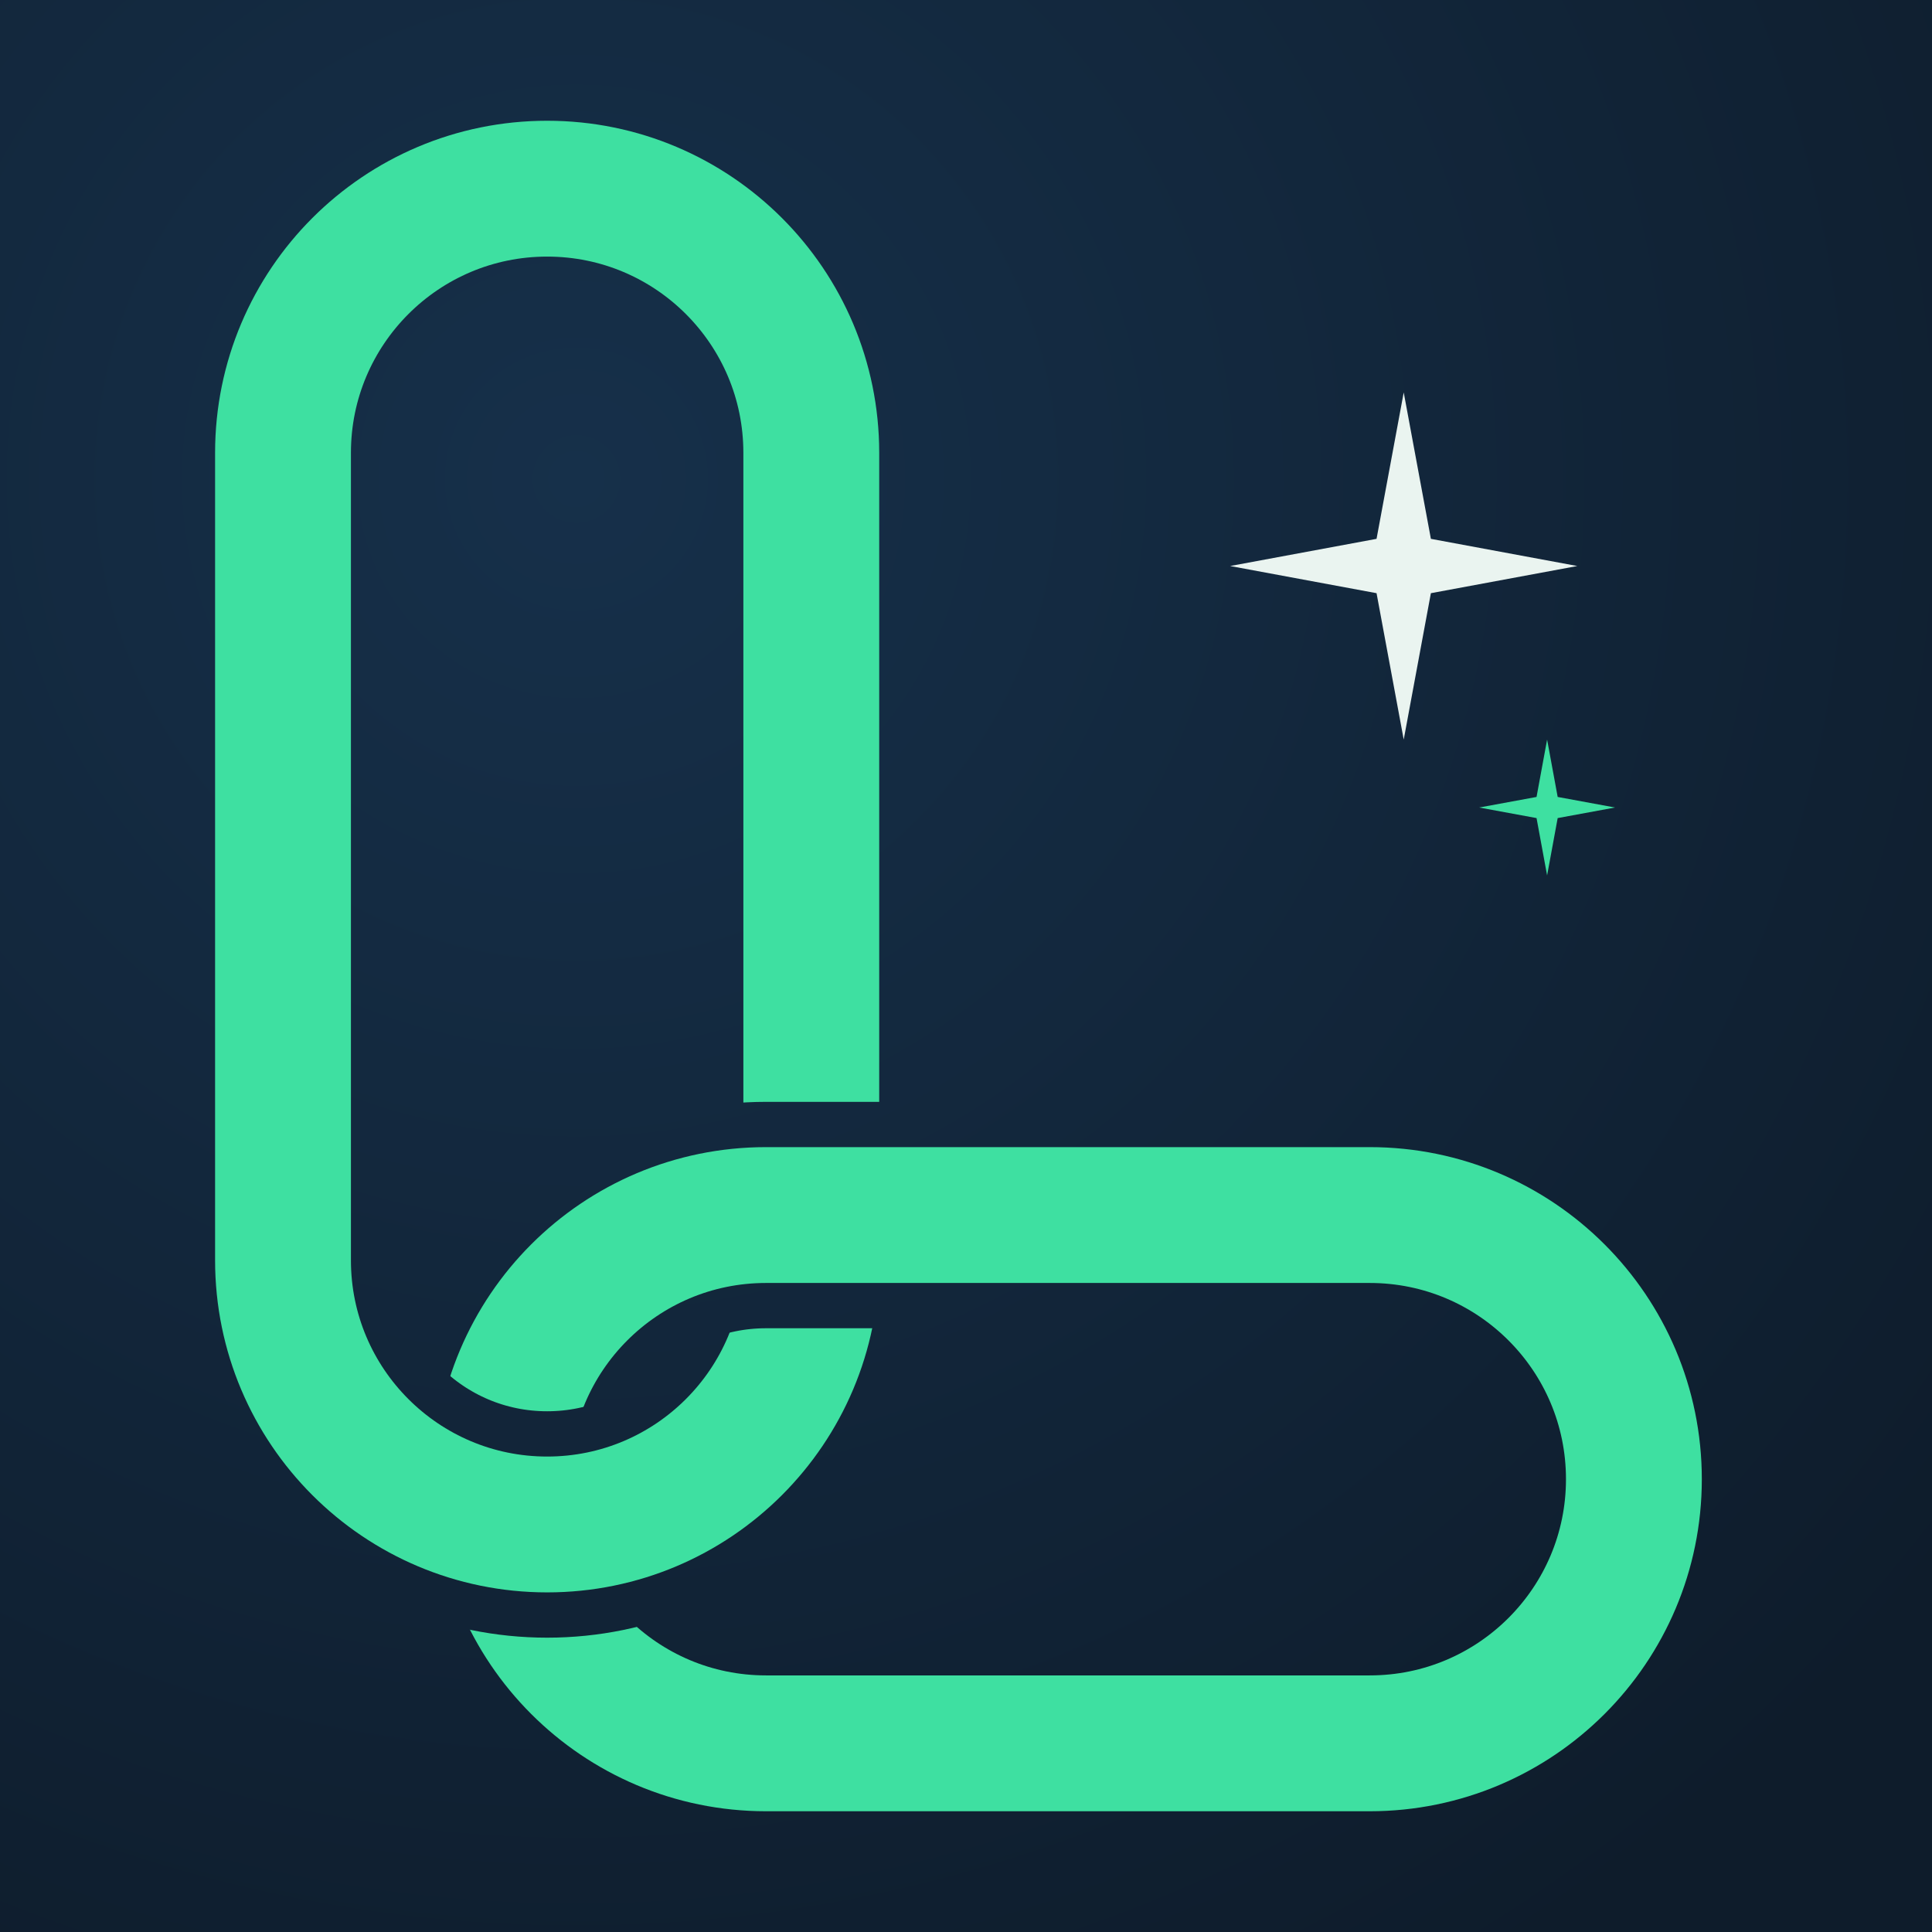
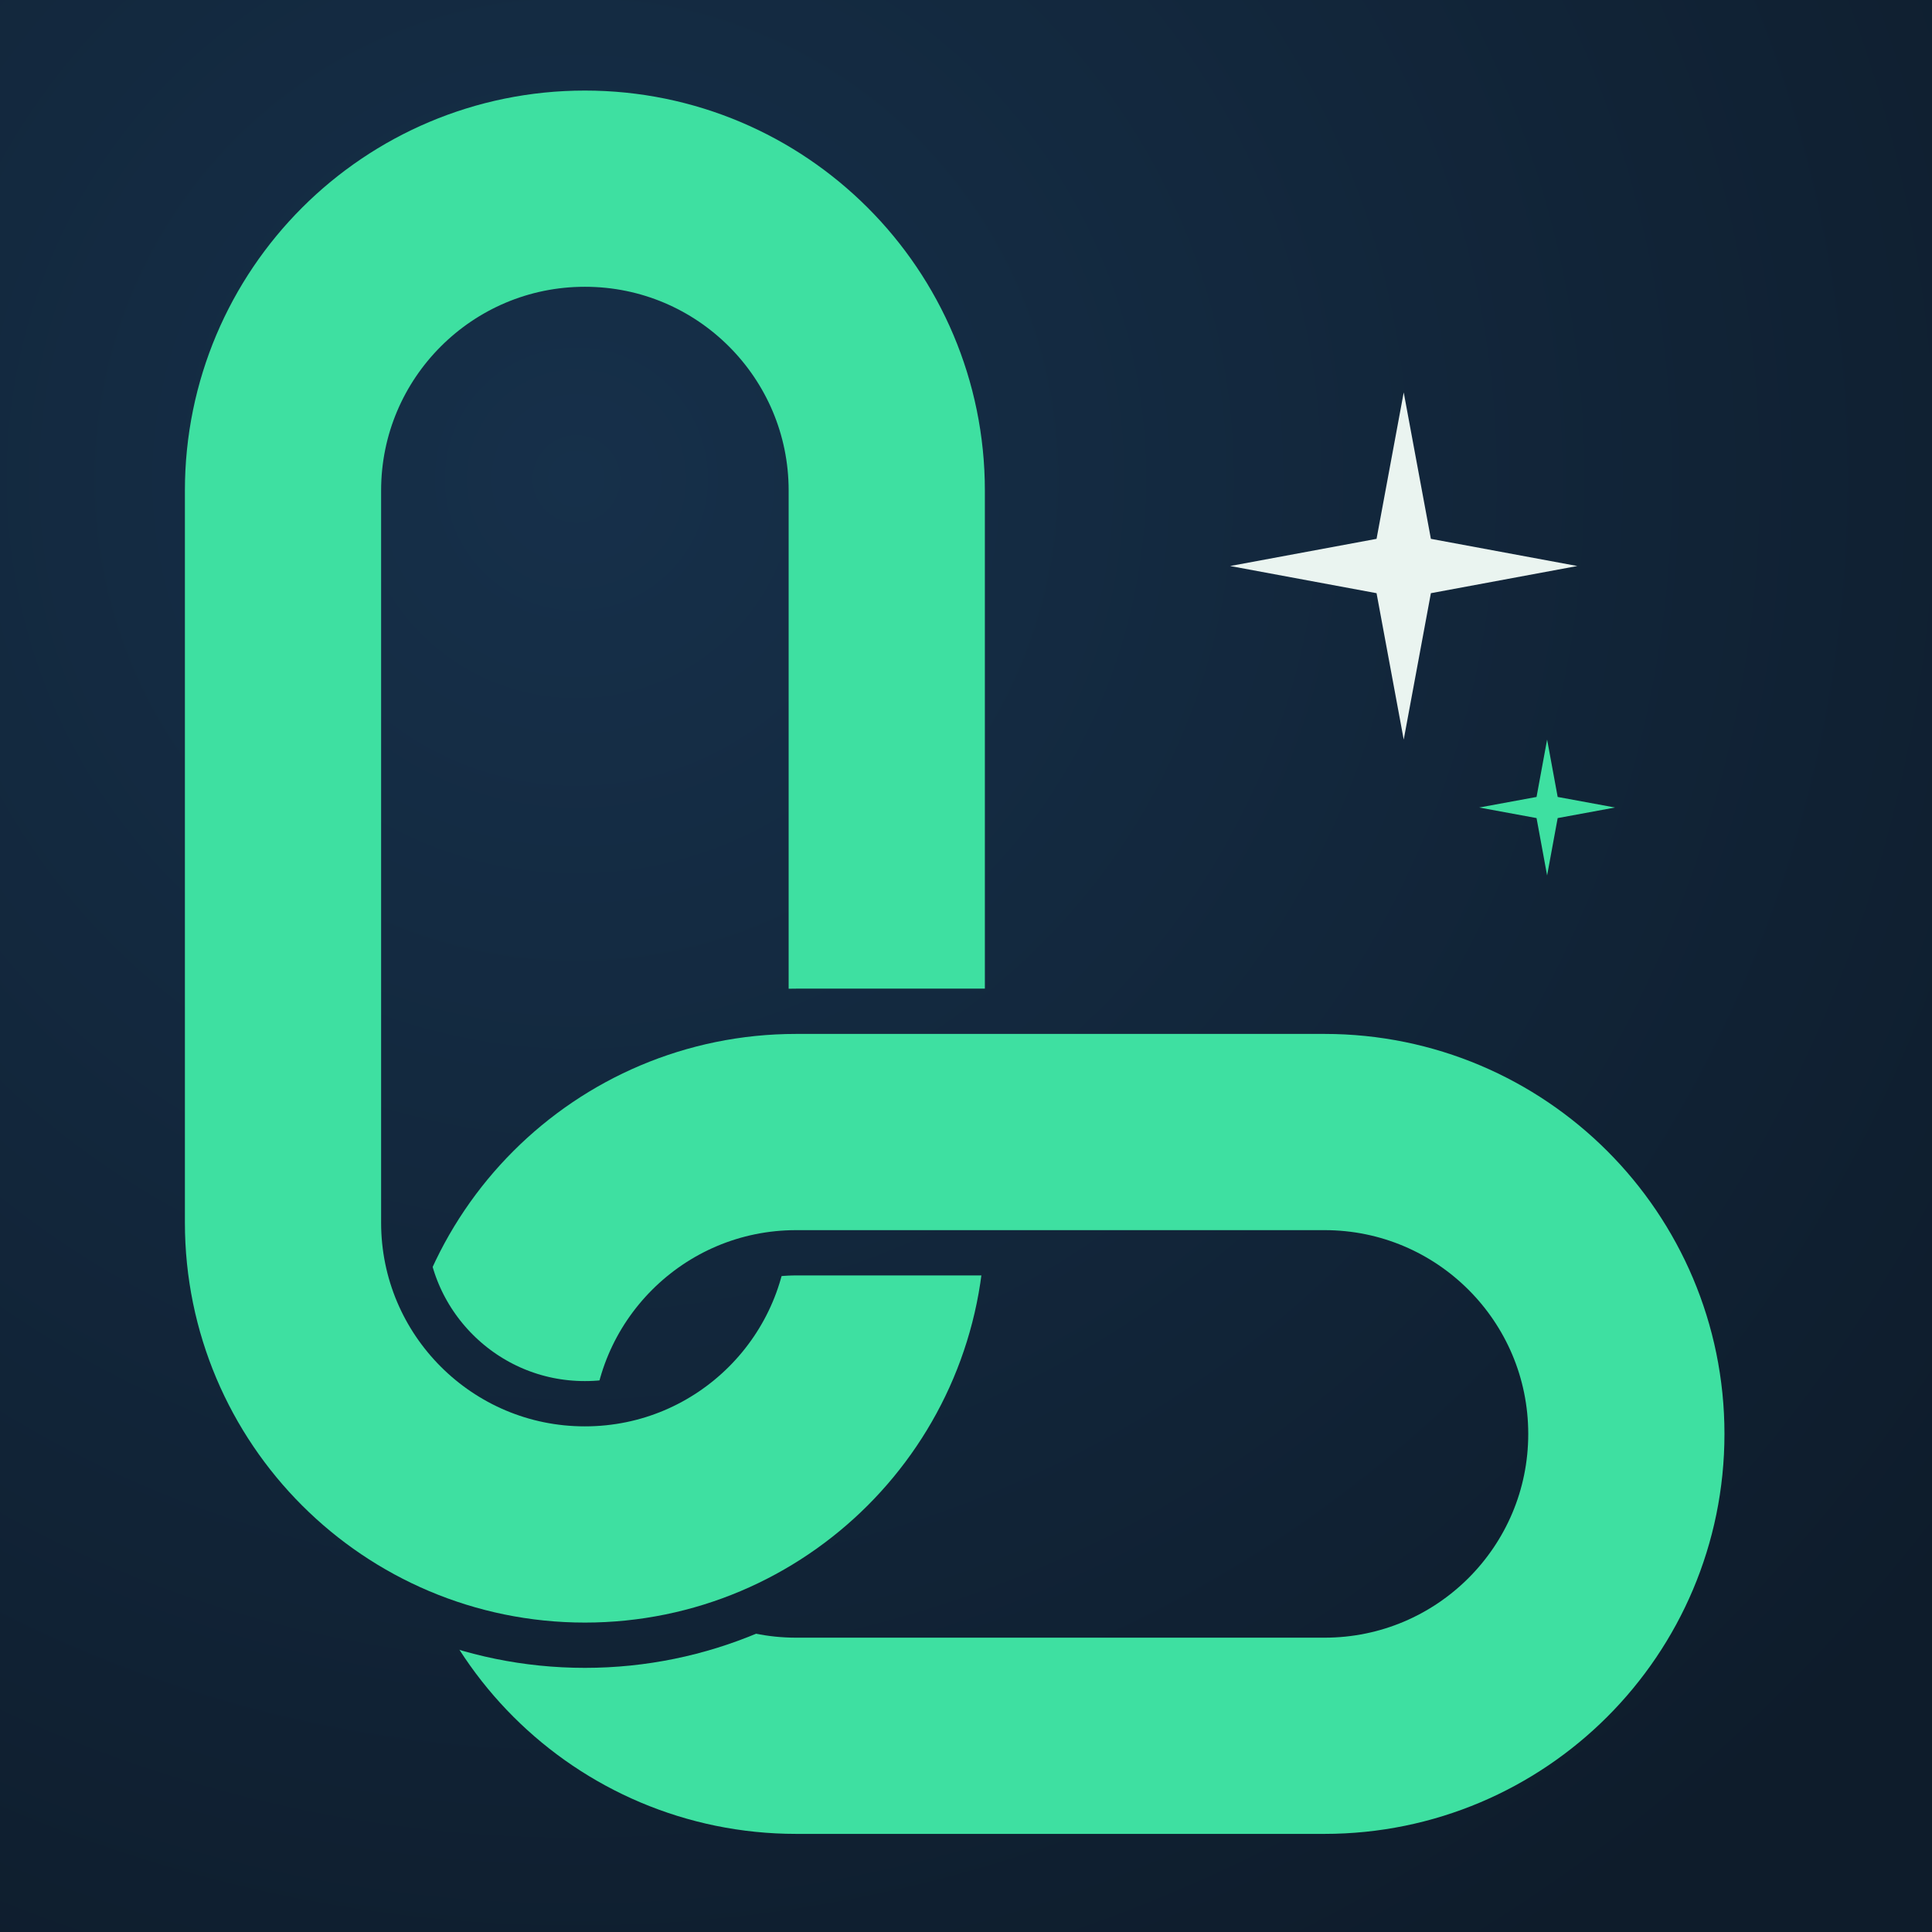
<svg xmlns="http://www.w3.org/2000/svg" viewBox="0 0 512 512" width="512" height="512">
  <defs>
    <radialGradient id="g" cx="0.3" cy="0.25" r="0.9">
      <stop offset="0" stop-color="#16304A" />
      <stop offset="1" stop-color="#0E1C2B" />
    </radialGradient>
  </defs>
  <rect width="512" height="512" fill="url(#g)" />
  <defs>
    <clipPath id="ac1">
-       <circle cx="215" cy="322" r="50" />
+       <polygon points="-1000,-831.0 3000,3169.0 5000,-831.0" />
    </clipPath>
    <clipPath id="ac2">
-       <circle cx="133.9" cy="403.1" r="50" />
+       <polygon points="-1000,-831.0 3000,3169.0 -3000,3169.0" />
    </clipPath>
    <mask id="am1" maskUnits="userSpaceOnUse" x="0" y="0" width="2000" height="2000">
      <rect width="2000" height="2000" fill="#fff" />
      <g clip-path="url(#ac1)">
-         <rect x="133" y="322" width="300" height="140" rx="70" fill="none" stroke="#000" stroke-width="60" />
+         <rect x="131" y="300" width="300" height="160" rx="80" fill="none" stroke="#000" stroke-width="76" />
      </g>
    </mask>
    <mask id="am2" maskUnits="userSpaceOnUse" x="0" y="0" width="2000" height="2000">
      <rect width="2000" height="2000" fill="#fff" />
      <g clip-path="url(#ac2)">
-         <rect x="75" y="50" width="140" height="354" rx="70" fill="none" stroke="#000" stroke-width="60" />
+         <rect x="75" y="50" width="160" height="354" rx="80" fill="none" stroke="#000" stroke-width="76" />
      </g>
    </mask>
  </defs>
  <g mask="url(#am1)">
-     <rect x="75" y="50" width="140" height="354" rx="70" fill="none" stroke="#3EE0A1" stroke-width="36" />
+     <rect x="75" y="50" width="160" height="354" rx="80" fill="none" stroke="#3EE0A1" stroke-width="52" />
  </g>
  <g mask="url(#am2)">
-     <rect x="133" y="322" width="300" height="140" rx="70" fill="none" stroke="#3EE0A1" stroke-width="36" />
+     <rect x="131" y="300" width="300" height="160" rx="80" fill="none" stroke="#3EE0A1" stroke-width="52" />
  </g>
  <polygon points="372.0,104.0 379.2,142.8 418.0,150.0 379.2,157.2 372.0,196.0 364.8,157.2 326.0,150.0 364.8,142.8" fill="#EAF4F0" />
  <polygon points="410.0,196.0 412.8,211.2 428.0,214.0 412.8,216.8 410.0,232.0 407.2,216.8 392.0,214.0 407.2,211.2" fill="#3EE0A1" />
</svg>
